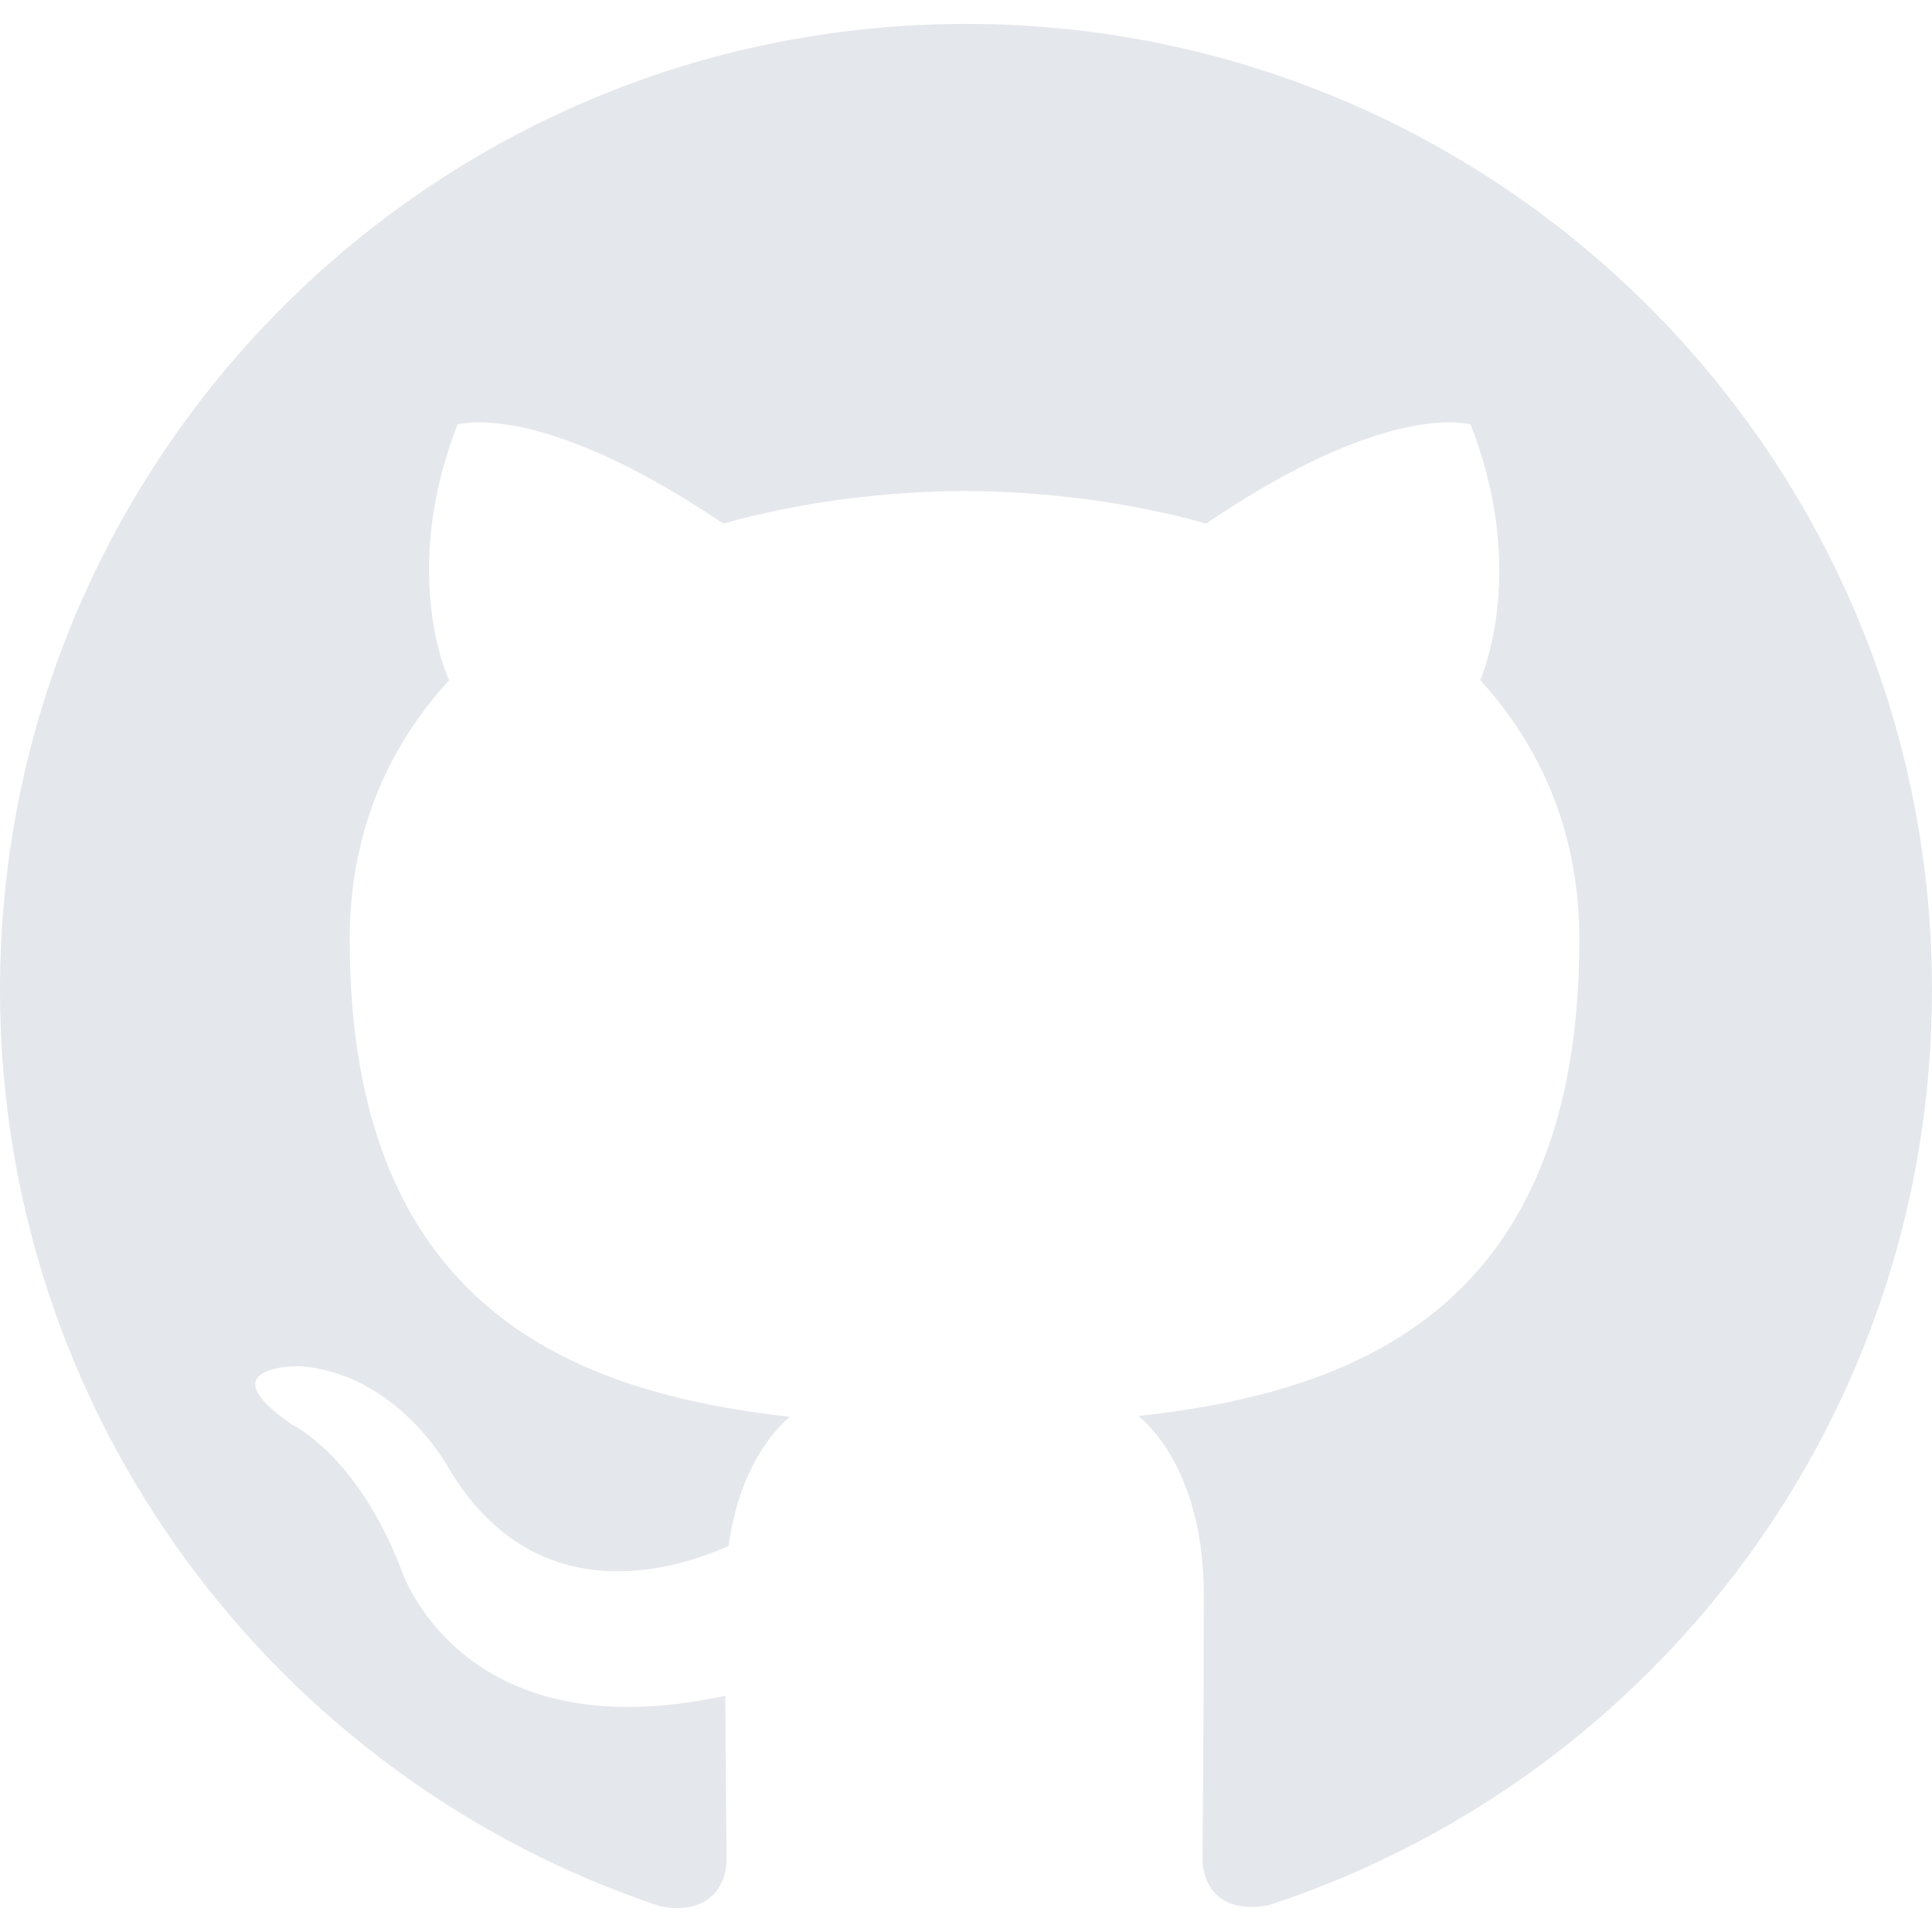
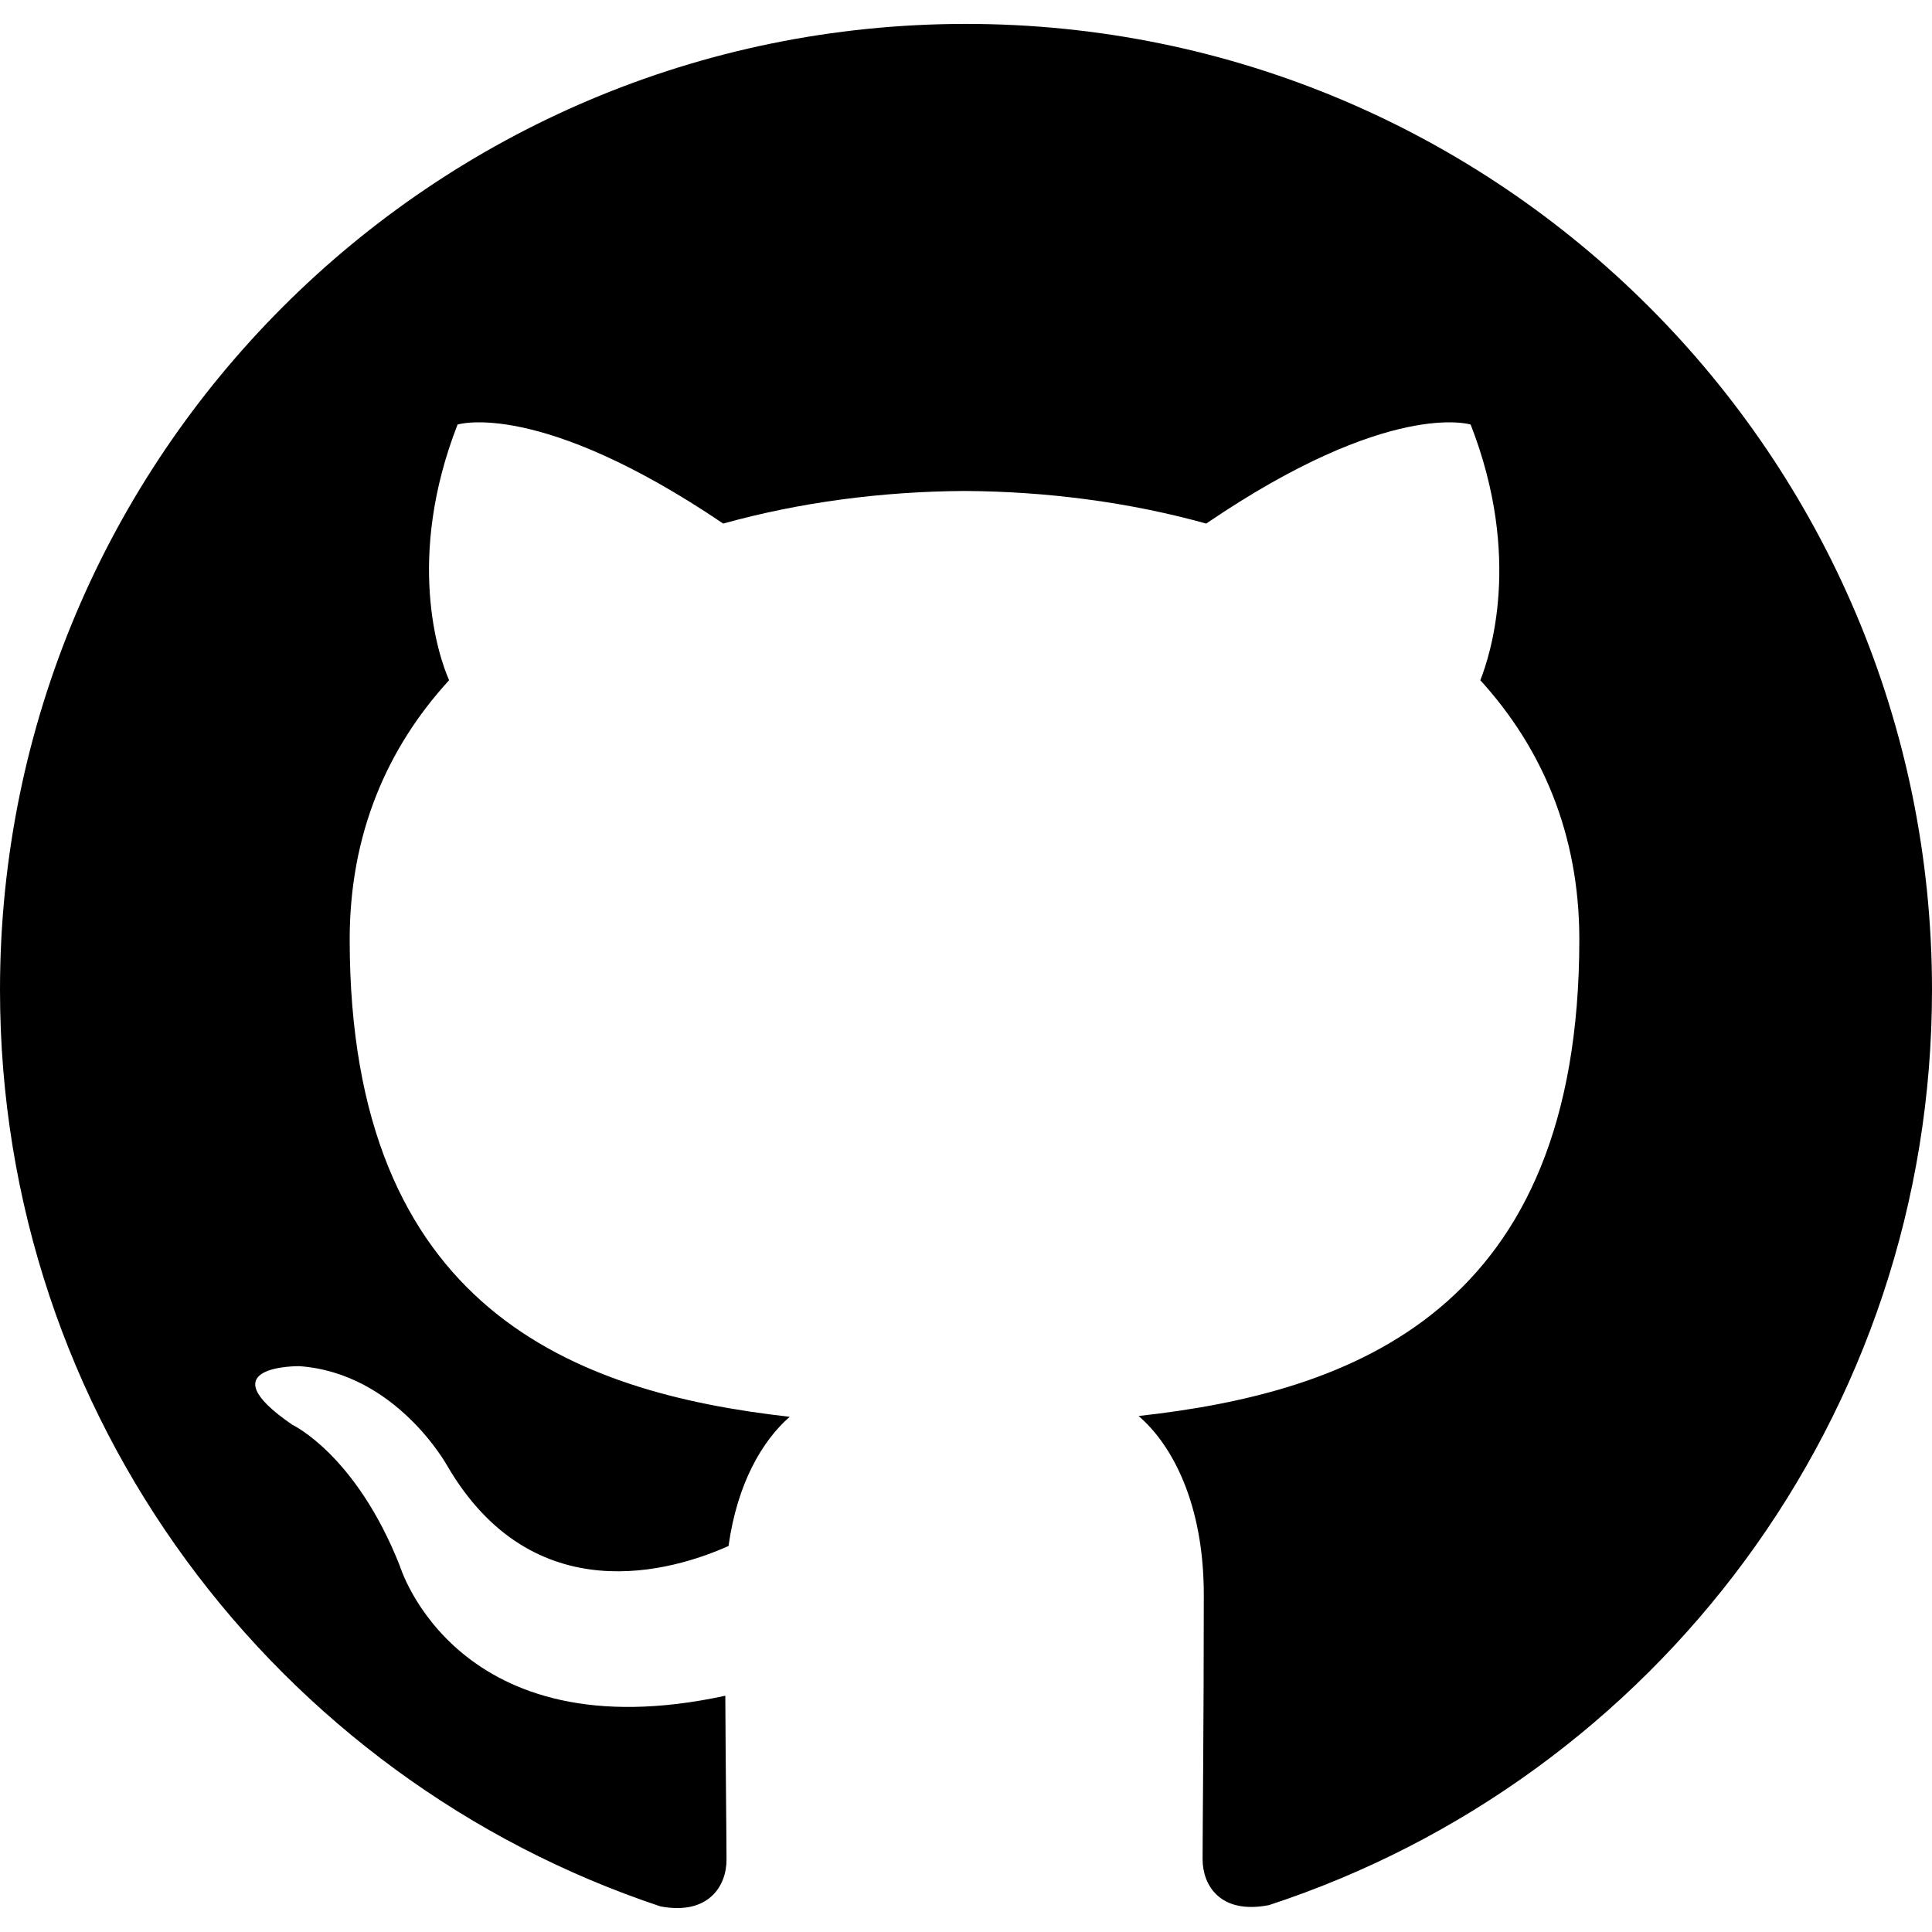
- <svg xmlns="http://www.w3.org/2000/svg" role="img" viewBox="0 0 24 24" fill="#e4e8ec">
+ <svg xmlns="http://www.w3.org/2000/svg" role="img" viewBox="0 0 24 24">
  <path d="M12 .297c-6.63 0-12 5.373-12 12 0 5.303 3.438 9.8 8.205 11.385.6.113.82-.258.82-.577 0-.285-.01-1.04-.015-2.04-3.338.724-4.042-1.61-4.042-1.61C4.422 18.07 3.633 17.7 3.633 17.7c-1.087-.744.084-.729.084-.729 1.205.084 1.838 1.236 1.838 1.236 1.07 1.835 2.809 1.305 3.495.998.108-.776.417-1.305.76-1.605-2.665-.3-5.466-1.332-5.466-5.93 0-1.31.465-2.38 1.235-3.22-.135-.303-.54-1.523.105-3.176 0 0 1.005-.322 3.3 1.23.96-.267 1.98-.399 3-.405 1.02.006 2.04.138 3 .405 2.28-1.552 3.285-1.23 3.285-1.23.645 1.653.24 2.873.12 3.176.765.84 1.23 1.91 1.23 3.22 0 4.61-2.805 5.625-5.475 5.92.42.36.81 1.096.81 2.22 0 1.606-.015 2.896-.015 3.286 0 .315.21.69.825.57C20.565 22.092 24 17.592 24 12.297c0-6.627-5.373-12-12-12" />
</svg>
